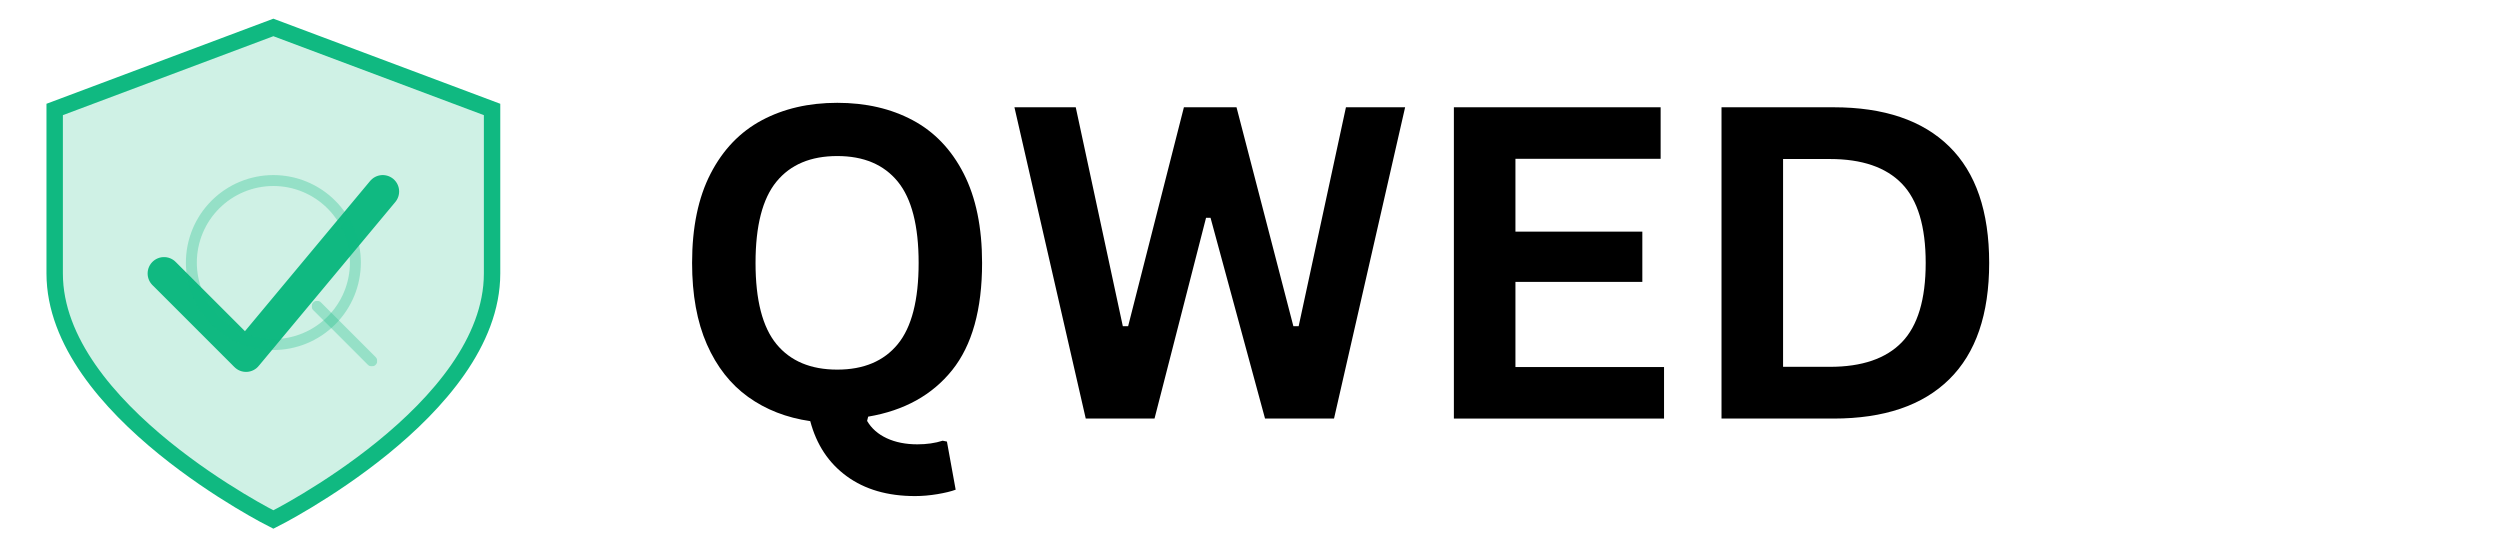
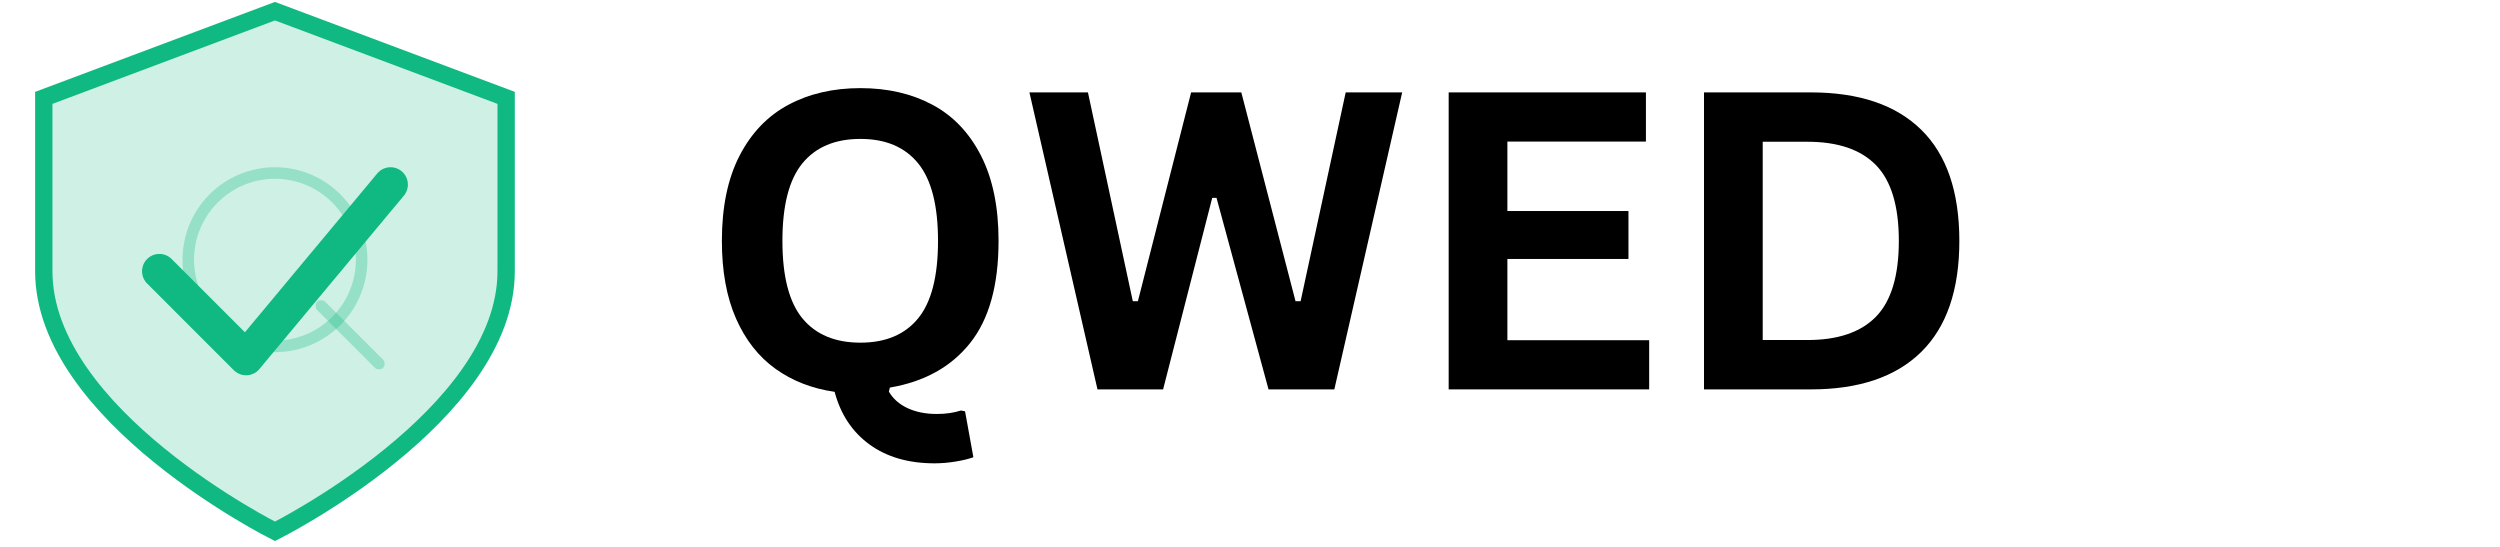
<svg xmlns="http://www.w3.org/2000/svg" width="1682" zoomAndPan="magnify" viewBox="0 0 1261.5 276" height="368" preserveAspectRatio="xMidYMid meet" version="1.0">
  <defs>
-     <filter x="0%" y="0%" width="100%" height="100%" id="d99717e409">
+     <filter x="0%" y="0%" width="100%" height="100%" id="531f6ccd33">
      <feColorMatrix values="0 0 0 0 1 0 0 0 0 1 0 0 0 0 1 0 0 0 1 0" color-interpolation-filters="sRGB" />
    </filter>
    <g />
-     <clipPath id="53c156163b">
-       <path d="M 0 0.055 L 275.891 0.055 L 275.891 275.945 L 0 275.945 Z M 0 0.055 " clip-rule="nonzero" />
+     <clipPath id="6139163a8b">
+       <path d="M 0 0.055 L 284.566 0.055 L 284.566 275.945 L 0 275.945 Z M 0 0.055 " clip-rule="nonzero" />
    </clipPath>
-     <mask id="d0cd5394c9">
-       <g filter="url(#d99717e409)">
+     <mask id="9bcf7287ee">
+       <g filter="url(#531f6ccd33)">
        <rect x="-126.15" width="1513.8" fill="#000000" y="-27.6" height="331.2" fill-opacity="0.3" />
      </g>
    </mask>
-     <clipPath id="bdfd3fc057">
-       <path d="M 0.137 0.676 L 33.484 0.676 L 33.484 34.02 L 0.137 34.02 Z M 0.137 0.676 " clip-rule="nonzero" />
+     <clipPath id="e5ffccec0f">
+       <path d="M 0.059 0.434 L 35.324 0.434 L 35.324 35.461 L 0.059 35.461 Z M 0.059 0.434 " clip-rule="nonzero" />
    </clipPath>
-     <clipPath id="345c0492ce">
-       <rect x="0" width="34" y="0" height="35" />
+     <clipPath id="56966a6319">
+       <rect x="0" width="36" y="0" height="36" />
    </clipPath>
  </defs>
-   <path fill="#10b981" d="M 137.945 13.848 L 248.301 55.234 L 248.301 138 C 248.301 206.973 137.945 262.152 137.945 262.152 C 137.945 262.152 27.59 206.973 27.59 138 L 27.59 55.234 Z M 137.945 13.848 " fill-opacity="0.2" fill-rule="nonzero" />
-   <g clip-path="url(#53c156163b)">
-     <path stroke-linecap="butt" transform="matrix(2.758906, 0, 0, 2.758906, 0.000000000000042616, 0.0546696)" fill="none" stroke-linejoin="miter" d="M 50 4.999 L 90 20.001 L 90 50 C 90 75 50 95.001 50 95.001 C 50 95.001 10 75 10 50 L 10 20.001 Z M 50 4.999 " stroke="#10b981" stroke-width="3" stroke-opacity="1" stroke-miterlimit="4" />
+   <path fill="#10b981" d="M 138.746 5.641 L 255.402 49.383 L 255.402 136.875 C 255.402 209.781 138.746 268.109 138.746 268.109 C 138.746 268.109 22.094 209.781 22.094 136.875 L 22.094 49.383 Z M 138.746 5.641 " fill-opacity="0.2" fill-rule="nonzero" />
+   <g clip-path="url(#6139163a8b)">
+     <path stroke-linecap="butt" transform="matrix(2.916344, 0, 0, 2.916344, -7.069673, -8.942742)" fill="none" stroke-linejoin="miter" d="M 50 5.001 L 90 20 L 90 50 C 90 74.999 50 95 50 95 C 50 95 10 74.999 10 50 L 10 20 Z M 50 5.001 " stroke="#10b981" stroke-width="3" stroke-opacity="1" stroke-miterlimit="4" />
  </g>
-   <path stroke-linecap="round" transform="matrix(2.758906, 0, 0, 2.758906, 0.000000000000042616, 0.0546696)" fill="none" stroke-linejoin="round" d="M 29.999 50 L 45.001 65 L 70.001 35 " stroke="#10b981" stroke-width="6" stroke-opacity="1" stroke-miterlimit="4" />
-   <path stroke-linecap="butt" transform="matrix(2.758906, 0, 0, 2.758906, 0.000000000000042616, 0.0546696)" fill="none" stroke-linejoin="miter" d="M 65 47.999 C 65 48.491 64.976 48.982 64.928 49.47 C 64.879 49.959 64.807 50.445 64.712 50.926 C 64.616 51.409 64.497 51.885 64.354 52.355 C 64.211 52.825 64.047 53.286 63.859 53.741 C 63.67 54.194 63.461 54.638 63.228 55.072 C 62.998 55.505 62.746 55.925 62.472 56.333 C 62.199 56.742 61.907 57.136 61.595 57.515 C 61.283 57.896 60.955 58.259 60.606 58.607 C 60.259 58.954 59.896 59.284 59.516 59.595 C 59.137 59.907 58.742 60.199 58.334 60.472 C 57.925 60.745 57.504 60.997 57.071 61.229 C 56.638 61.46 56.194 61.67 55.74 61.858 C 55.287 62.046 54.824 62.212 54.354 62.353 C 53.884 62.496 53.408 62.615 52.927 62.712 C 52.445 62.808 51.96 62.88 51.47 62.928 C 50.981 62.976 50.491 63.001 50 63.001 C 49.509 63.001 49.019 62.976 48.53 62.928 C 48.04 62.88 47.555 62.808 47.073 62.712 C 46.592 62.615 46.116 62.496 45.646 62.353 C 45.176 62.212 44.713 62.046 44.26 61.858 C 43.806 61.67 43.362 61.46 42.929 61.229 C 42.496 60.997 42.075 60.745 41.666 60.472 C 41.258 60.199 40.863 59.907 40.484 59.595 C 40.104 59.284 39.741 58.954 39.394 58.607 C 39.045 58.259 38.717 57.896 38.405 57.515 C 38.093 57.136 37.801 56.742 37.528 56.333 C 37.254 55.925 37.002 55.505 36.772 55.072 C 36.539 54.638 36.33 54.194 36.141 53.741 C 35.953 53.286 35.789 52.825 35.646 52.355 C 35.503 51.885 35.384 51.409 35.288 50.926 C 35.193 50.445 35.121 49.959 35.072 49.47 C 35.024 48.982 35 48.491 35 47.999 C 35 47.508 35.024 47.018 35.072 46.53 C 35.121 46.041 35.193 45.556 35.288 45.074 C 35.384 44.591 35.503 44.116 35.646 43.646 C 35.789 43.176 35.953 42.714 36.141 42.259 C 36.33 41.806 36.539 41.362 36.772 40.929 C 37.002 40.495 37.254 40.075 37.528 39.667 C 37.801 39.258 38.093 38.864 38.405 38.485 C 38.717 38.104 39.045 37.741 39.394 37.393 C 39.741 37.046 40.104 36.716 40.484 36.405 C 40.863 36.093 41.258 35.8 41.666 35.528 C 42.075 35.255 42.496 35.003 42.929 34.771 C 43.362 34.54 43.806 34.329 44.26 34.142 C 44.713 33.954 45.176 33.788 45.646 33.645 C 46.116 33.504 46.592 33.383 47.073 33.289 C 47.555 33.192 48.04 33.12 48.53 33.072 C 49.019 33.024 49.509 33 50 33 C 50.491 33 50.981 33.024 51.47 33.072 C 51.96 33.12 52.445 33.192 52.927 33.289 C 53.408 33.383 53.884 33.504 54.354 33.645 C 54.824 33.788 55.287 33.954 55.74 34.142 C 56.194 34.329 56.638 34.54 57.071 34.771 C 57.504 35.003 57.925 35.255 58.334 35.528 C 58.742 35.8 59.137 36.093 59.516 36.405 C 59.896 36.716 60.259 37.046 60.606 37.393 C 60.955 37.741 61.283 38.104 61.595 38.485 C 61.907 38.864 62.199 39.258 62.472 39.667 C 62.746 40.075 62.998 40.495 63.228 40.929 C 63.461 41.362 63.67 41.806 63.859 42.259 C 64.047 42.714 64.211 43.176 64.354 43.646 C 64.497 44.116 64.616 44.591 64.712 45.074 C 64.807 45.556 64.879 46.041 64.928 46.53 C 64.976 47.018 65 47.508 65 47.999 Z M 65 47.999 " stroke="#10b981" stroke-width="2" stroke-opacity="0.3" stroke-miterlimit="4" />
-   <g mask="url(#d0cd5394c9)">
-     <g transform="matrix(1, 0, 0, 1, 157, 151)">
-       <g clip-path="url(#345c0492ce)">
-         <path fill="#000000" d="M 3.016 3.555 L 30.605 31.141 " fill-opacity="1" fill-rule="nonzero" />
-         <g clip-path="url(#bdfd3fc057)">
-           <path stroke-linecap="round" transform="matrix(2.758906, 0, 0, 2.758906, -157, -150.9453)" fill="none" stroke-linejoin="miter" d="M 58 56 L 68 65.999 " stroke="#10b981" stroke-width="2" stroke-opacity="1" stroke-miterlimit="4" />
+   <path stroke-linecap="round" transform="matrix(2.916344, 0, 0, 2.916344, -7.069673, -8.942742)" fill="none" stroke-linejoin="round" d="M 30 50 L 44.999 65.001 L 70 35 " stroke="#10b981" stroke-width="6" stroke-opacity="1" stroke-miterlimit="4" />
+   <path stroke-linecap="butt" transform="matrix(2.916344, 0, 0, 2.916344, -7.069673, -8.942742)" fill="none" stroke-linejoin="miter" d="M 65 48 C 65 48.491 64.976 48.981 64.928 49.47 C 64.879 49.959 64.807 50.445 64.712 50.926 C 64.615 51.408 64.496 51.885 64.354 52.355 C 64.211 52.825 64.046 53.286 63.859 53.74 C 63.67 54.194 63.461 54.637 63.229 55.071 C 62.997 55.504 62.746 55.925 62.472 56.333 C 62.199 56.742 61.907 57.137 61.595 57.516 C 61.283 57.896 60.953 58.259 60.606 58.606 C 60.26 58.954 59.895 59.284 59.516 59.595 C 59.136 59.907 58.742 60.199 58.333 60.472 C 57.925 60.745 57.504 60.997 57.07 61.229 C 56.638 61.46 56.194 61.671 55.74 61.858 C 55.286 62.046 54.824 62.212 54.354 62.354 C 53.884 62.497 53.408 62.616 52.926 62.711 C 52.444 62.808 51.959 62.88 51.47 62.928 C 50.981 62.975 50.491 62.999 50 62.999 C 49.509 62.999 49.019 62.975 48.53 62.928 C 48.041 62.88 47.555 62.808 47.074 62.711 C 46.592 62.616 46.116 62.497 45.646 62.354 C 45.176 62.212 44.714 62.046 44.26 61.858 C 43.806 61.671 43.363 61.46 42.929 61.229 C 42.496 60.997 42.075 60.745 41.667 60.472 C 41.258 60.199 40.863 59.907 40.484 59.595 C 40.104 59.284 39.741 58.954 39.394 58.606 C 39.046 58.259 38.716 57.896 38.405 57.516 C 38.093 57.137 37.801 56.742 37.528 56.333 C 37.255 55.925 37.003 55.504 36.771 55.071 C 36.54 54.637 36.329 54.194 36.142 53.74 C 35.954 53.286 35.788 52.825 35.646 52.355 C 35.503 51.885 35.384 51.408 35.289 50.926 C 35.192 50.445 35.12 49.959 35.073 49.47 C 35.025 48.981 35.001 48.491 35.001 48 C 35.001 47.509 35.025 47.019 35.073 46.53 C 35.12 46.041 35.192 45.556 35.289 45.074 C 35.384 44.592 35.503 44.116 35.646 43.646 C 35.788 43.176 35.954 42.714 36.142 42.26 C 36.329 41.806 36.54 41.362 36.771 40.93 C 37.003 40.496 37.255 40.075 37.528 39.666 C 37.801 39.258 38.093 38.864 38.405 38.484 C 38.716 38.105 39.046 37.74 39.394 37.393 C 39.741 37.047 40.104 36.717 40.484 36.405 C 40.863 36.093 41.258 35.801 41.667 35.528 C 42.075 35.254 42.496 35.003 42.929 34.771 C 43.363 34.539 43.806 34.33 44.26 34.141 C 44.714 33.954 45.176 33.789 45.646 33.646 C 46.116 33.504 46.592 33.385 47.074 33.288 C 47.555 33.193 48.041 33.121 48.53 33.072 C 49.019 33.024 49.509 33 50 33 C 50.491 33 50.981 33.024 51.47 33.072 C 51.959 33.121 52.444 33.193 52.926 33.288 C 53.408 33.385 53.884 33.504 54.354 33.646 C 54.824 33.789 55.286 33.954 55.74 34.141 C 56.194 34.33 56.638 34.539 57.07 34.771 C 57.504 35.003 57.925 35.254 58.333 35.528 C 58.742 35.801 59.136 36.093 59.516 36.405 C 59.895 36.717 60.26 37.047 60.606 37.393 C 60.953 37.74 61.283 38.105 61.595 38.484 C 61.907 38.864 62.199 39.258 62.472 39.666 C 62.746 40.075 62.997 40.496 63.229 40.93 C 63.461 41.362 63.67 41.806 63.859 42.26 C 64.046 42.714 64.211 43.176 64.354 43.646 C 64.496 44.116 64.615 44.592 64.712 45.074 C 64.807 45.556 64.879 46.041 64.928 46.53 C 64.976 47.019 65 47.509 65 48 Z M 65 48 " stroke="#10b981" stroke-width="2" stroke-opacity="0.3" stroke-miterlimit="4" />
+   <g mask="url(#9bcf7287ee)">
+     <g transform="matrix(1, 0, 0, 1, 159, 151)">
+       <g clip-path="url(#56966a6319)">
+         <path fill="#000000" d="M 3.078 3.371 L 32.242 32.535 " fill-opacity="1" fill-rule="nonzero" />
+         <g clip-path="url(#e5ffccec0f)">
+           <path stroke-linecap="round" transform="matrix(2.916344, 0, 0, 2.916344, -166.0697, -159.9427)" fill="none" stroke-linejoin="miter" d="M 58 56 L 68 66 " stroke="#10b981" stroke-width="2" stroke-opacity="1" stroke-miterlimit="4" />
        </g>
      </g>
    </g>
  </g>
  <g fill="#000000" fill-opacity="1">
-     <g transform="translate(336.8699, 211.2091)">
+     <g transform="translate(352.4797, 196.4844)">
      <g>
-         <path d="M 124.844 39.109 C 111.02 39.109 99.539 35.773 90.406 29.109 C 81.27 22.453 75.129 13.18 71.984 1.297 C 60.023 -0.43 49.582 -4.5 40.656 -10.906 C 31.738 -17.312 24.789 -26.172 19.812 -37.484 C 14.844 -48.805 12.359 -62.488 12.359 -78.531 C 12.359 -96.508 15.473 -111.531 21.703 -123.594 C 27.93 -135.664 36.539 -144.641 47.531 -150.516 C 58.531 -156.391 71.227 -159.328 85.625 -159.328 C 100.02 -159.328 112.695 -156.406 123.656 -150.562 C 134.613 -144.727 143.191 -135.758 149.391 -123.656 C 155.586 -111.551 158.688 -96.508 158.688 -78.531 C 158.688 -55.039 153.656 -37.008 143.594 -24.438 C 133.531 -11.875 119.398 -4.051 101.203 -0.969 L 100.672 1.188 C 102.891 4.977 106.203 7.895 110.609 9.938 C 115.016 11.977 120.156 13 126.031 13 C 130.75 13 135.008 12.391 138.812 11.172 L 140.953 11.609 L 145.359 35.891 C 143.066 36.742 139.988 37.492 136.125 38.141 C 132.258 38.785 128.5 39.109 124.844 39.109 Z M 85.625 -24.703 C 98.945 -24.703 109.117 -28.984 116.141 -37.547 C 123.16 -46.109 126.672 -59.77 126.672 -78.531 C 126.672 -97.301 123.16 -110.984 116.141 -119.578 C 109.117 -128.172 98.945 -132.469 85.625 -132.469 C 72.227 -132.469 62.004 -128.172 54.953 -119.578 C 47.898 -110.984 44.375 -97.301 44.375 -78.531 C 44.375 -59.77 47.898 -46.109 54.953 -37.547 C 62.004 -28.984 72.227 -24.703 85.625 -24.703 Z M 85.625 -24.703 " />
+         <path d="M 119.109 37.312 C 105.922 37.312 94.969 34.133 86.25 27.781 C 77.539 21.426 71.68 12.578 68.672 1.234 C 57.266 -0.41 47.305 -4.289 38.797 -10.406 C 30.285 -16.52 23.656 -24.973 18.906 -35.766 C 14.156 -46.566 11.781 -59.617 11.781 -74.922 C 11.781 -92.078 14.754 -106.41 20.703 -117.922 C 26.648 -129.441 34.867 -138.004 45.359 -143.609 C 55.848 -149.211 67.957 -152.016 81.688 -152.016 C 95.426 -152.016 107.52 -149.227 117.969 -143.656 C 128.426 -138.082 136.609 -129.52 142.516 -117.969 C 148.43 -106.426 151.391 -92.078 151.391 -74.922 C 151.391 -52.516 146.586 -35.312 136.984 -23.312 C 127.391 -11.32 113.914 -3.859 96.562 -0.922 L 96.047 1.125 C 98.16 4.75 101.316 7.535 105.516 9.484 C 109.723 11.43 114.629 12.406 120.234 12.406 C 124.742 12.406 128.812 11.82 132.438 10.656 L 134.484 11.062 L 138.688 34.234 C 136.5 35.055 133.555 35.773 129.859 36.391 C 126.172 37.004 122.586 37.312 119.109 37.312 Z M 81.688 -23.578 C 94.406 -23.578 104.109 -27.66 110.797 -35.828 C 117.492 -43.992 120.844 -57.023 120.844 -74.922 C 120.844 -92.828 117.492 -105.879 110.797 -114.078 C 104.109 -122.285 94.406 -126.391 81.688 -126.391 C 68.914 -126.391 59.16 -122.285 52.422 -114.078 C 45.691 -105.879 42.328 -92.828 42.328 -74.922 C 42.328 -57.023 45.691 -43.992 52.422 -35.828 C 59.16 -27.66 68.914 -23.578 81.688 -23.578 Z M 81.688 -23.578 " />
      </g>
    </g>
  </g>
  <g fill="#000000" fill-opacity="1">
-     <g transform="translate(507.5867, 211.2091)">
+     <g transform="translate(515.3497, 196.4844)">
      <g>
-         <path d="M 74.984 0 L 40.281 0 L 4.297 -157.078 L 35.234 -157.078 L 58.984 -46.625 L 61.672 -46.625 L 89.812 -157.078 L 116.359 -157.078 L 145.047 -46.625 L 147.719 -46.625 L 171.578 -157.078 L 201.438 -157.078 L 165.562 0 L 130.75 0 L 103.25 -101.312 L 100.984 -101.312 Z M 74.984 0 " />
+         <path d="M 71.547 0 L 38.438 0 L 4.094 -149.859 L 33.625 -149.859 L 56.266 -44.484 L 58.828 -44.484 L 85.688 -149.859 L 111.016 -149.859 L 138.375 -44.484 L 140.938 -44.484 L 163.688 -149.859 L 192.188 -149.859 L 157.953 0 L 124.75 0 L 98.5 -96.656 L 96.344 -96.656 Z M 71.547 0 " />
      </g>
    </g>
-   </g>
-   <g fill="#000000" fill-opacity="1">
-     <g transform="translate(713.2204, 211.2091)">
+     <g transform="translate(711.5317, 196.4844)">
      <g>
-         <path d="M 51.469 -68.969 L 51.469 -26 L 126.453 -26 L 126.453 0 L 20.406 0 L 20.406 -157.078 L 124.734 -157.078 L 124.734 -131.078 L 51.469 -131.078 L 51.469 -94.328 L 115.5 -94.328 L 115.5 -68.969 Z M 51.469 -68.969 " />
+         <path d="M 49.094 -65.812 L 49.094 -24.812 L 120.641 -24.812 L 120.641 0 L 19.469 0 L 19.469 -149.859 L 119 -149.859 L 119 -125.047 L 49.094 -125.047 L 49.094 -90 L 110.188 -90 L 110.188 -65.812 Z M 49.094 -65.812 " />
      </g>
    </g>
-   </g>
-   <g fill="#000000" fill-opacity="1">
-     <g transform="translate(848.2683, 211.2091)">
+     <g transform="translate(840.3723, 196.4844)">
      <g>
-         <path d="M 76.922 -157.078 C 102.422 -157.078 121.883 -150.484 135.312 -137.297 C 148.75 -124.117 155.469 -104.531 155.469 -78.531 C 155.469 -52.602 148.75 -33.031 135.312 -19.812 C 121.883 -6.602 102.422 0 76.922 0 L 20.406 0 L 20.406 -157.078 Z M 75.094 -26.109 C 91.281 -26.109 103.383 -30.242 111.406 -38.516 C 119.426 -46.785 123.438 -60.125 123.438 -78.531 C 123.438 -96.938 119.426 -110.273 111.406 -118.547 C 103.383 -126.828 91.281 -130.969 75.094 -130.969 L 51.469 -130.969 L 51.469 -26.109 Z M 75.094 -26.109 " />
+         <path d="M 73.391 -149.859 C 97.711 -149.859 116.281 -143.57 129.094 -131 C 141.906 -118.426 148.312 -99.734 148.312 -74.922 C 148.312 -50.191 141.906 -31.52 129.094 -18.906 C 116.281 -6.301 97.711 0 73.391 0 L 19.469 0 L 19.469 -149.859 Z M 71.641 -24.906 C 87.086 -24.906 98.641 -28.848 106.297 -36.734 C 113.953 -44.629 117.781 -57.359 117.781 -74.922 C 117.781 -92.484 113.953 -105.211 106.297 -113.109 C 98.641 -121.004 87.086 -124.953 71.641 -124.953 L 49.094 -124.953 L 49.094 -24.906 Z M 71.641 -24.906 " />
      </g>
    </g>
  </g>
</svg>
